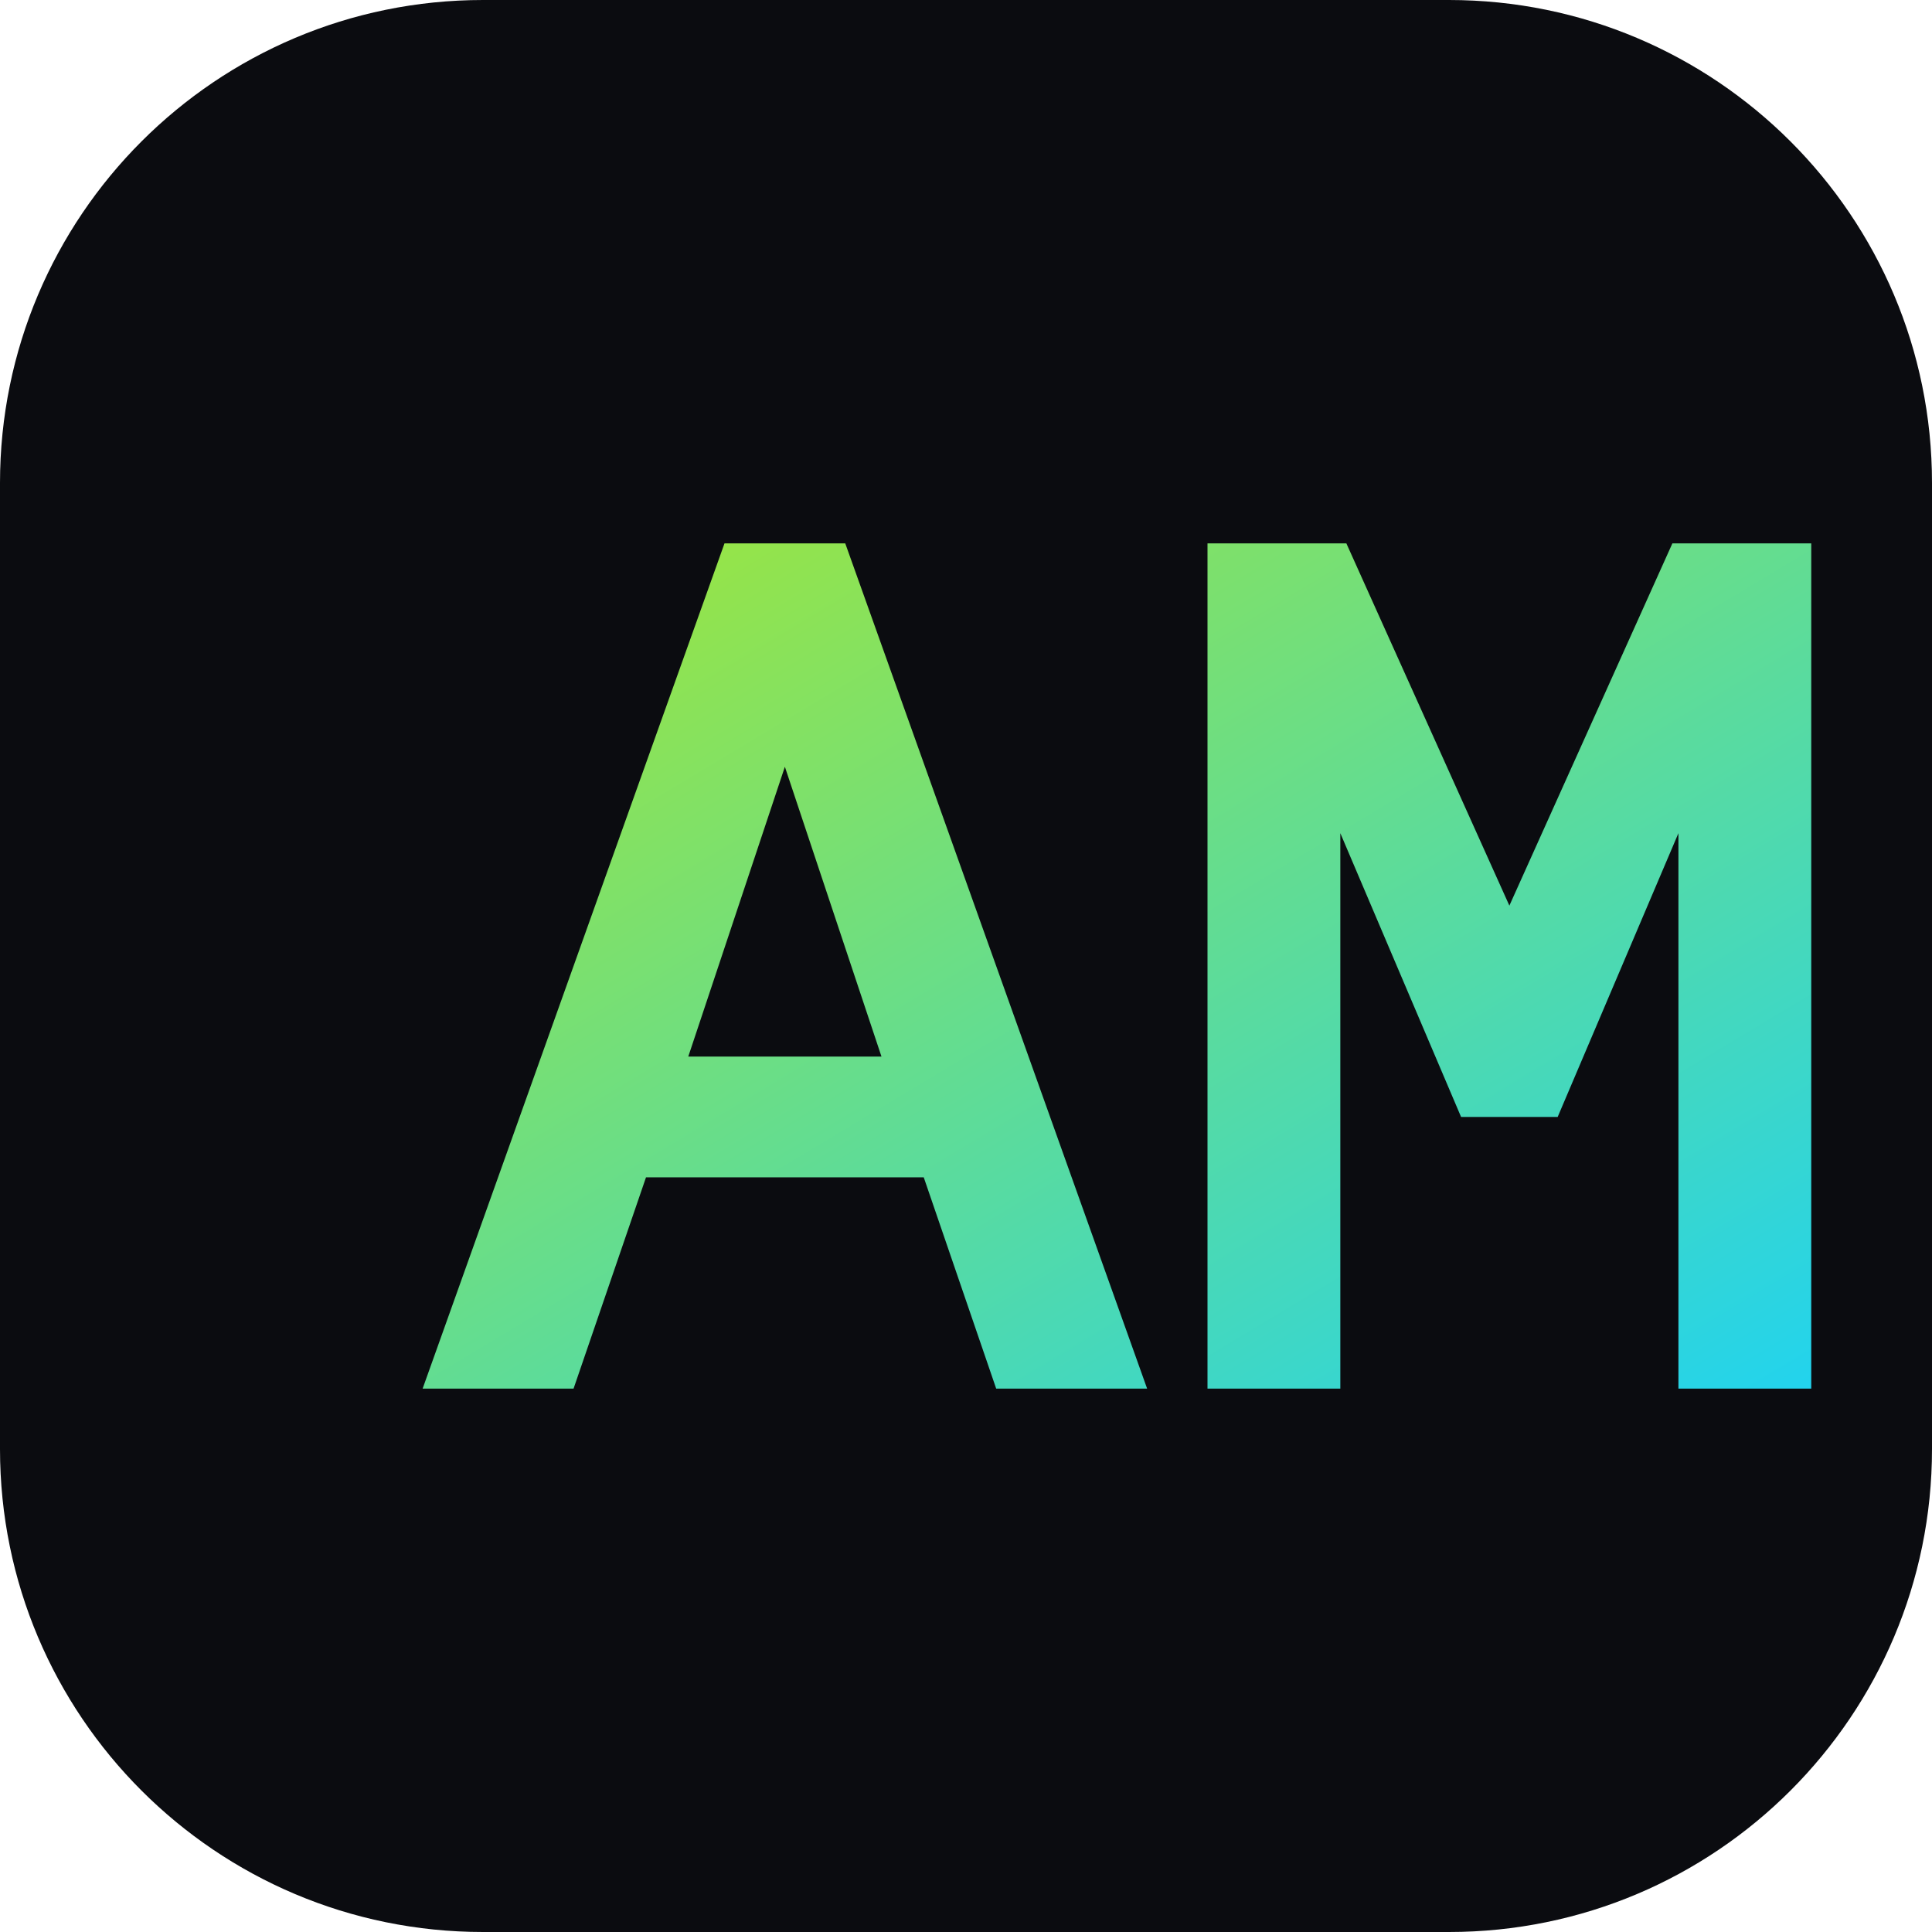
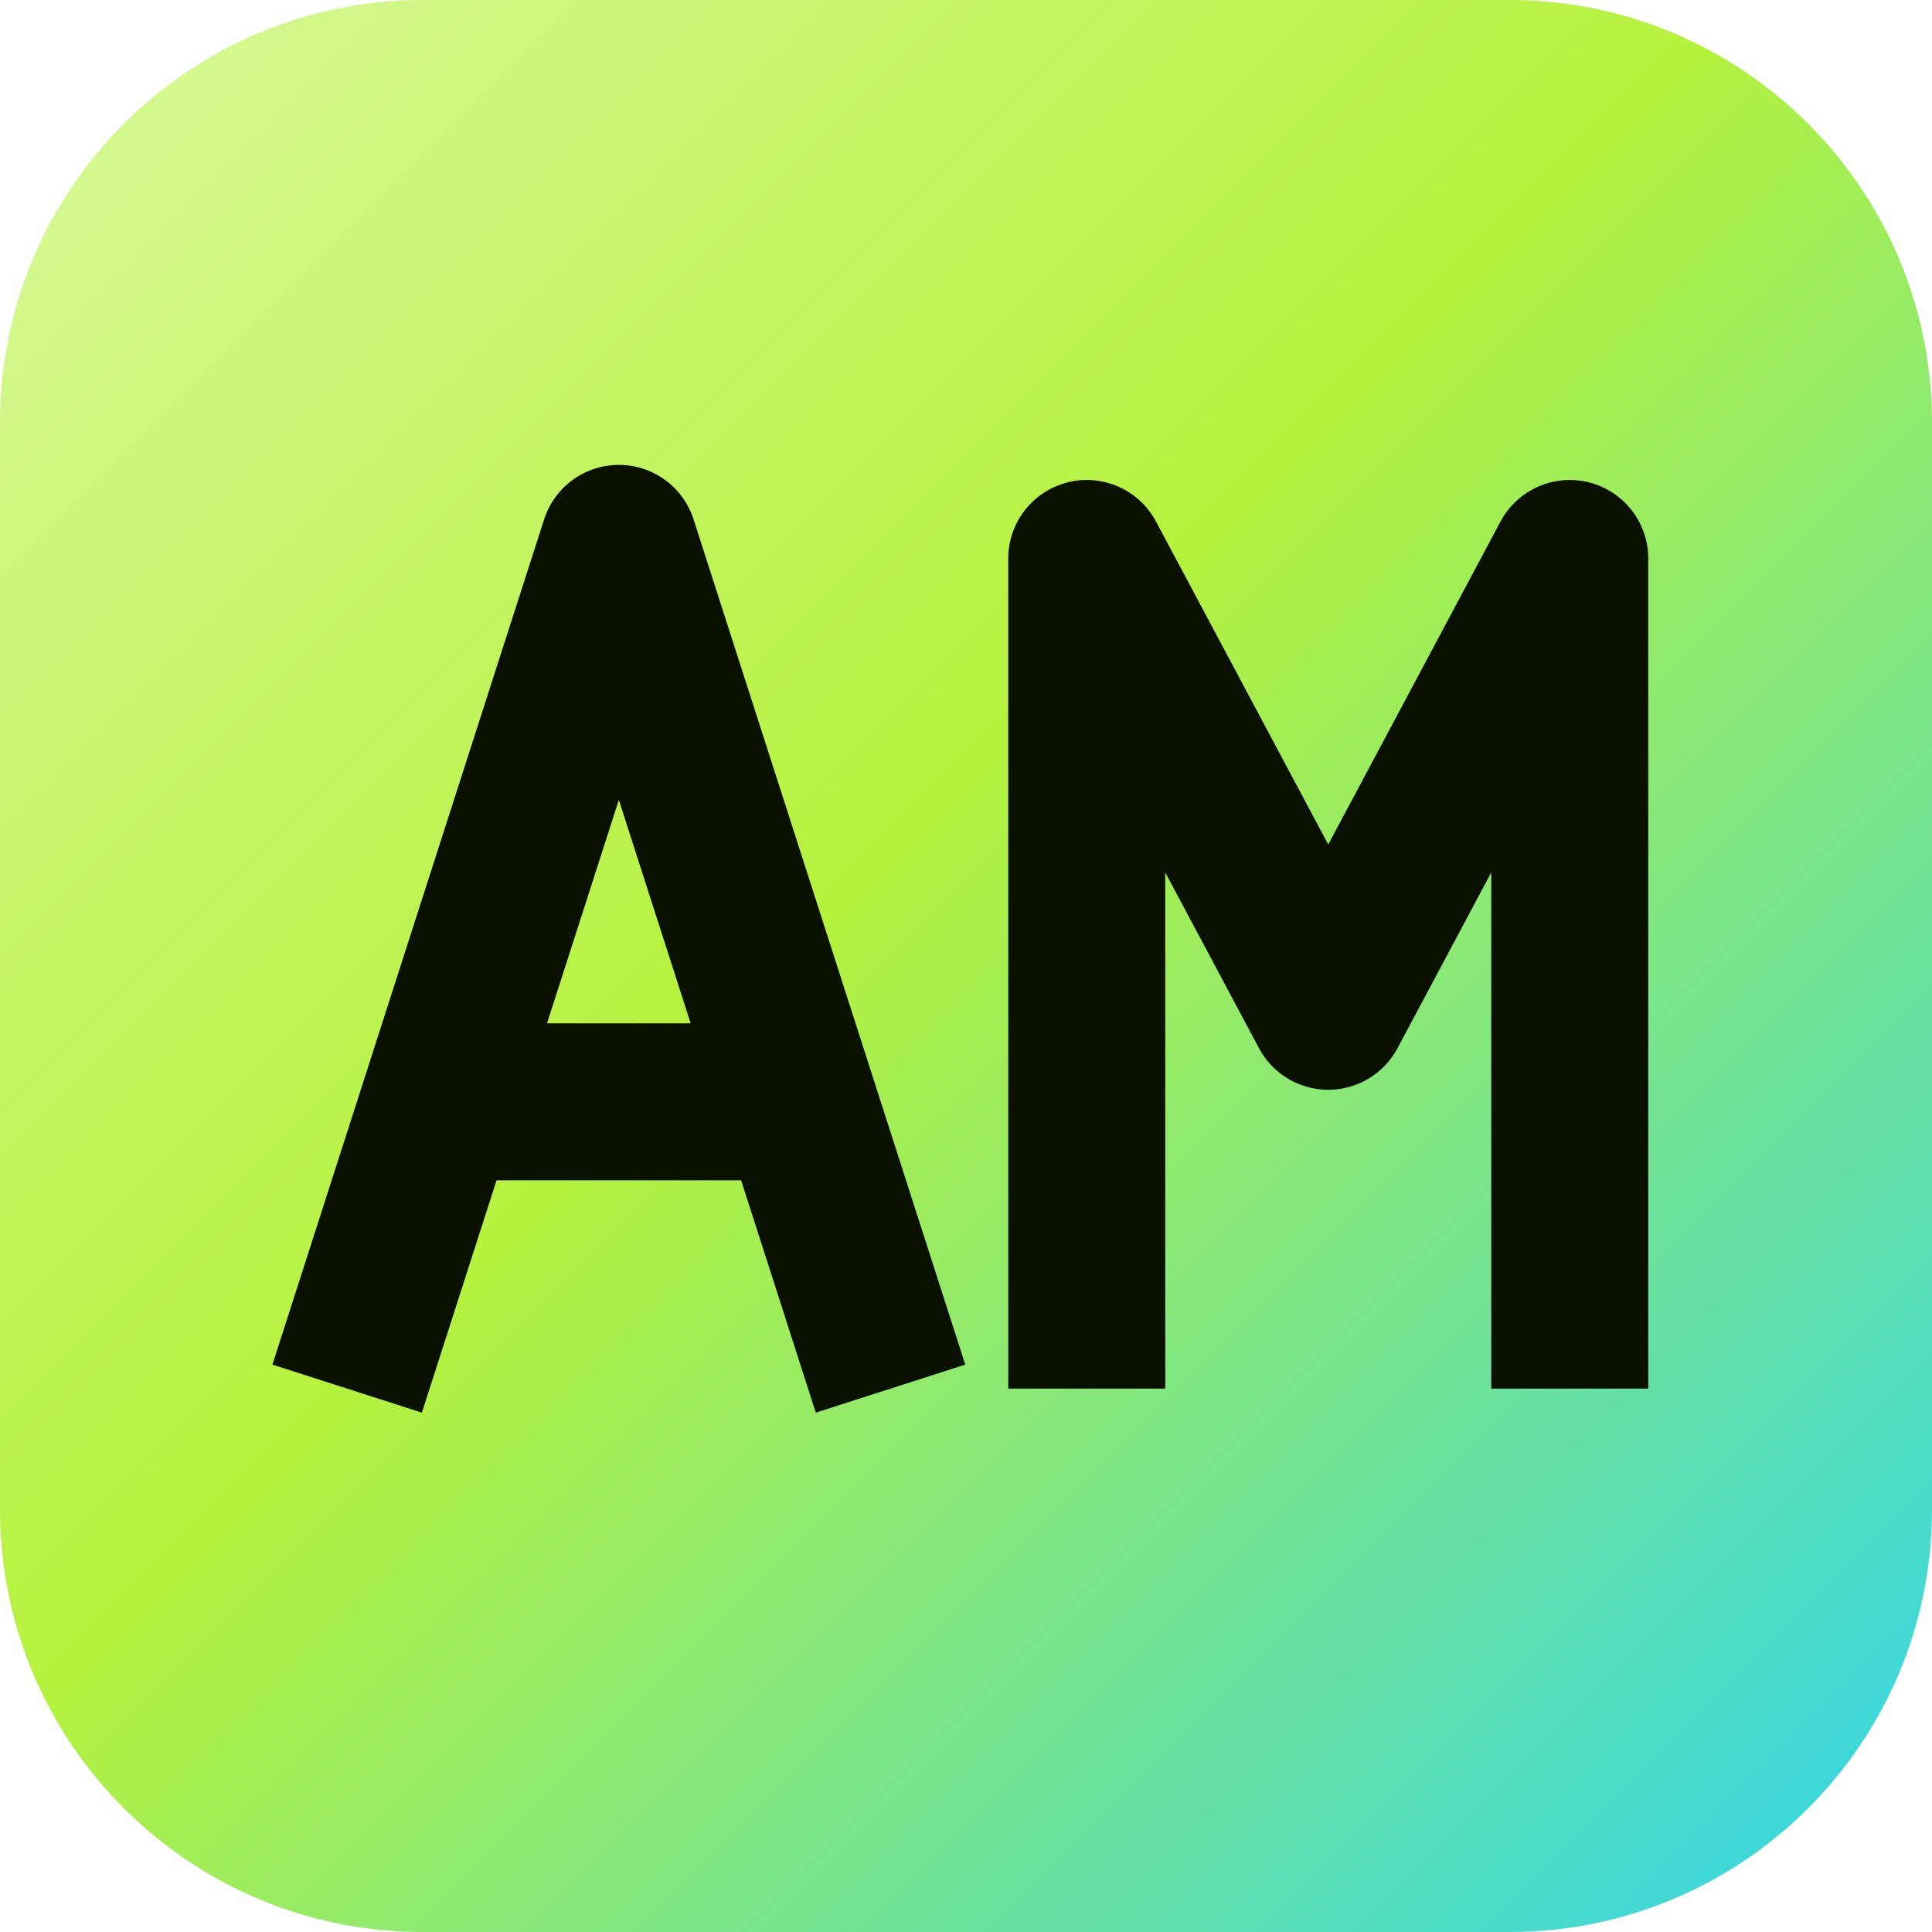
<svg xmlns="http://www.w3.org/2000/svg" viewBox="0 0 64 64">
  <defs>
    <linearGradient id="g" x1="0" y1="0" x2="1" y2="1">
-       <stop offset="0" stop-color="#a3e635" />
-       <stop offset="1" stop-color="#22d3ee" />
+       <stop offset="0" stop-color="#d9f99d" />
+       <stop offset=".45" stop-color="#b5f23d" />
+       <stop offset="1" stop-color="#2dd4ef" />
    </linearGradient>
  </defs>
-   <rect width="64" height="64" rx="16" fill="#0b0c10" />
-   <path d="M14 46 24 18h4l10 28h-5l-2.4-7H21.4L19 46zm8.8-11h6.4L26 25.4zM40 46V18h4.6l5.4 12 5.4-12H60v28h-4.4V27.6L51.6 37h-3.2l-4-9.4V46z" fill="url(#g)" />
+   <rect width="64" height="64" rx="14" fill="url(#g)" />
+   <g fill="none" stroke="#0b1100" stroke-width="5.2" stroke-linejoin="round">
+     <path d="M11.5 46 20.5 18l9 28M15 36.5h11" />
+     <path d="M36 46V18.5l8 15 8-15V46" />
+   </g>
</svg>
